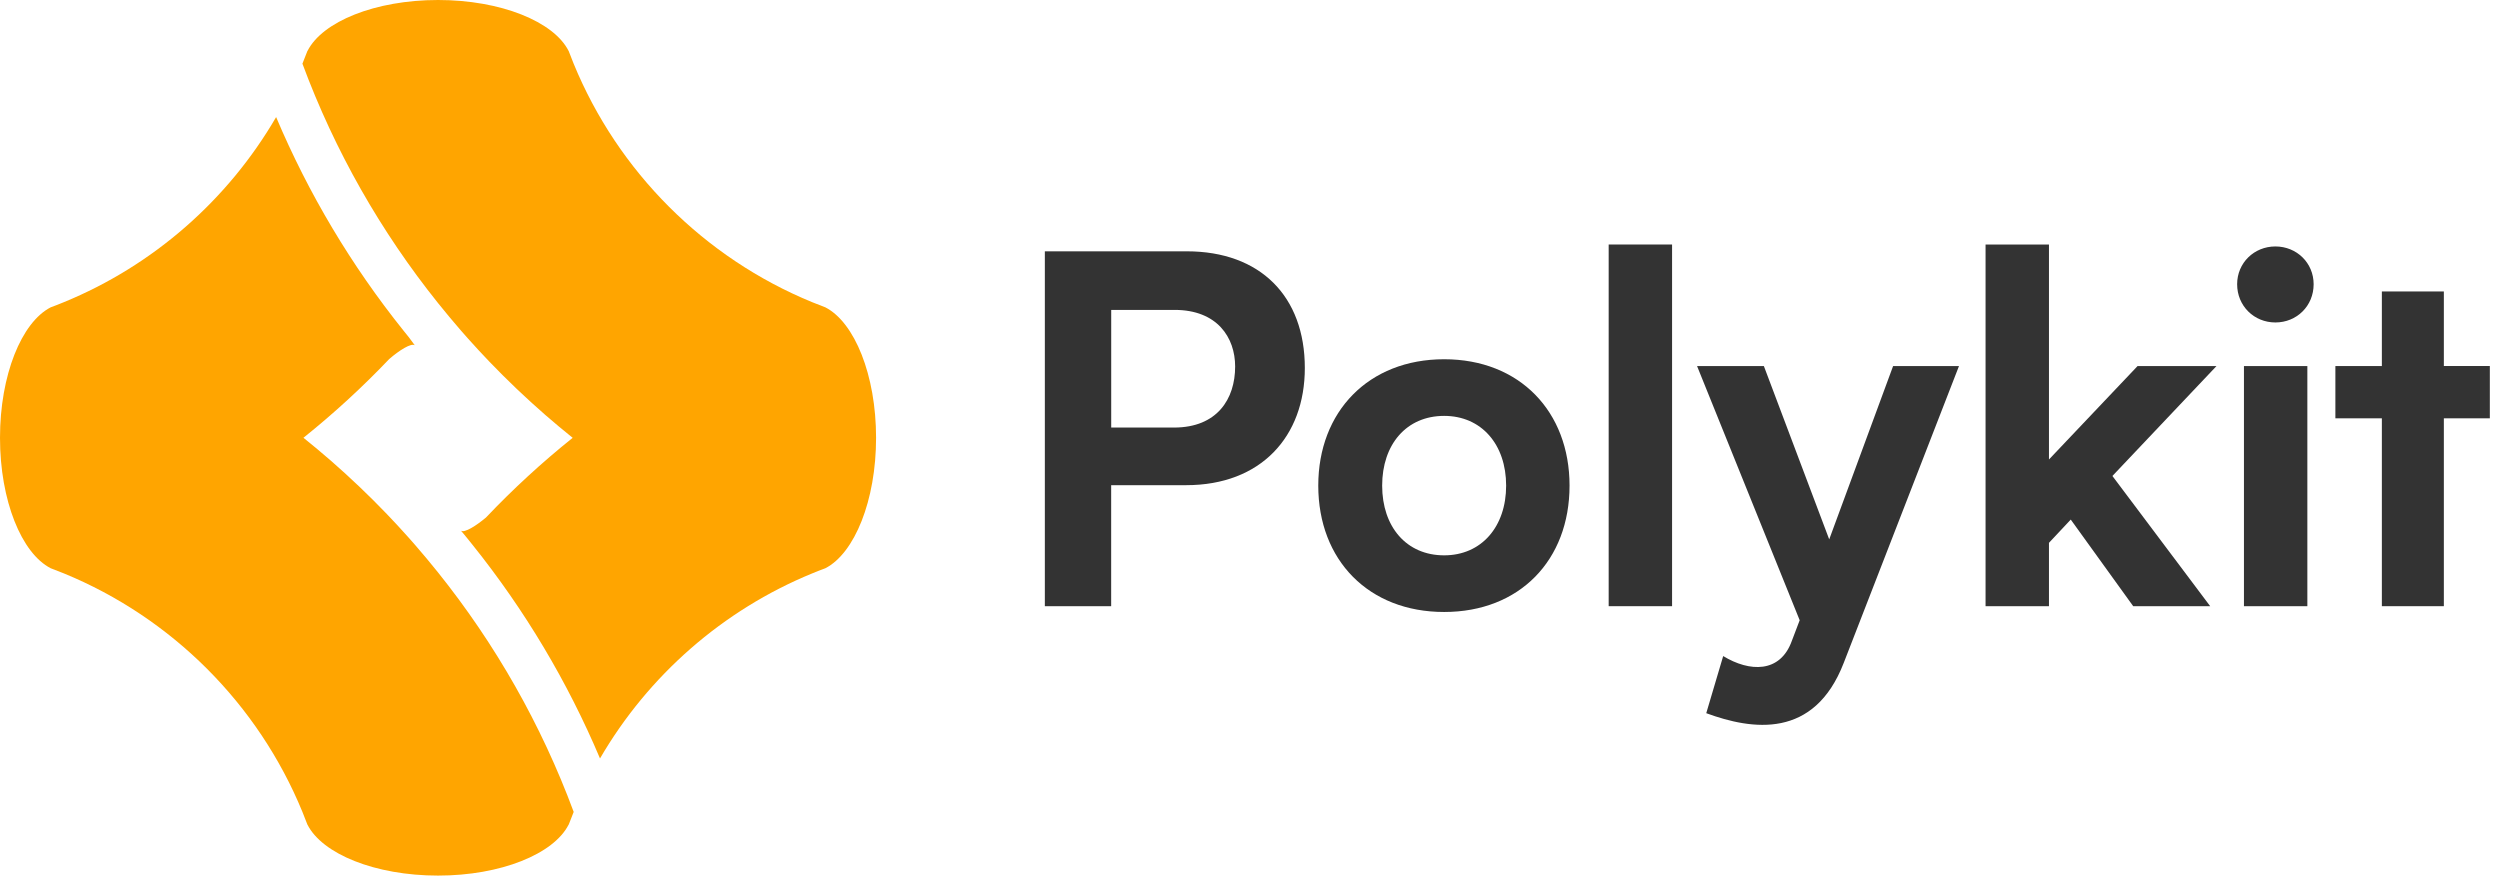
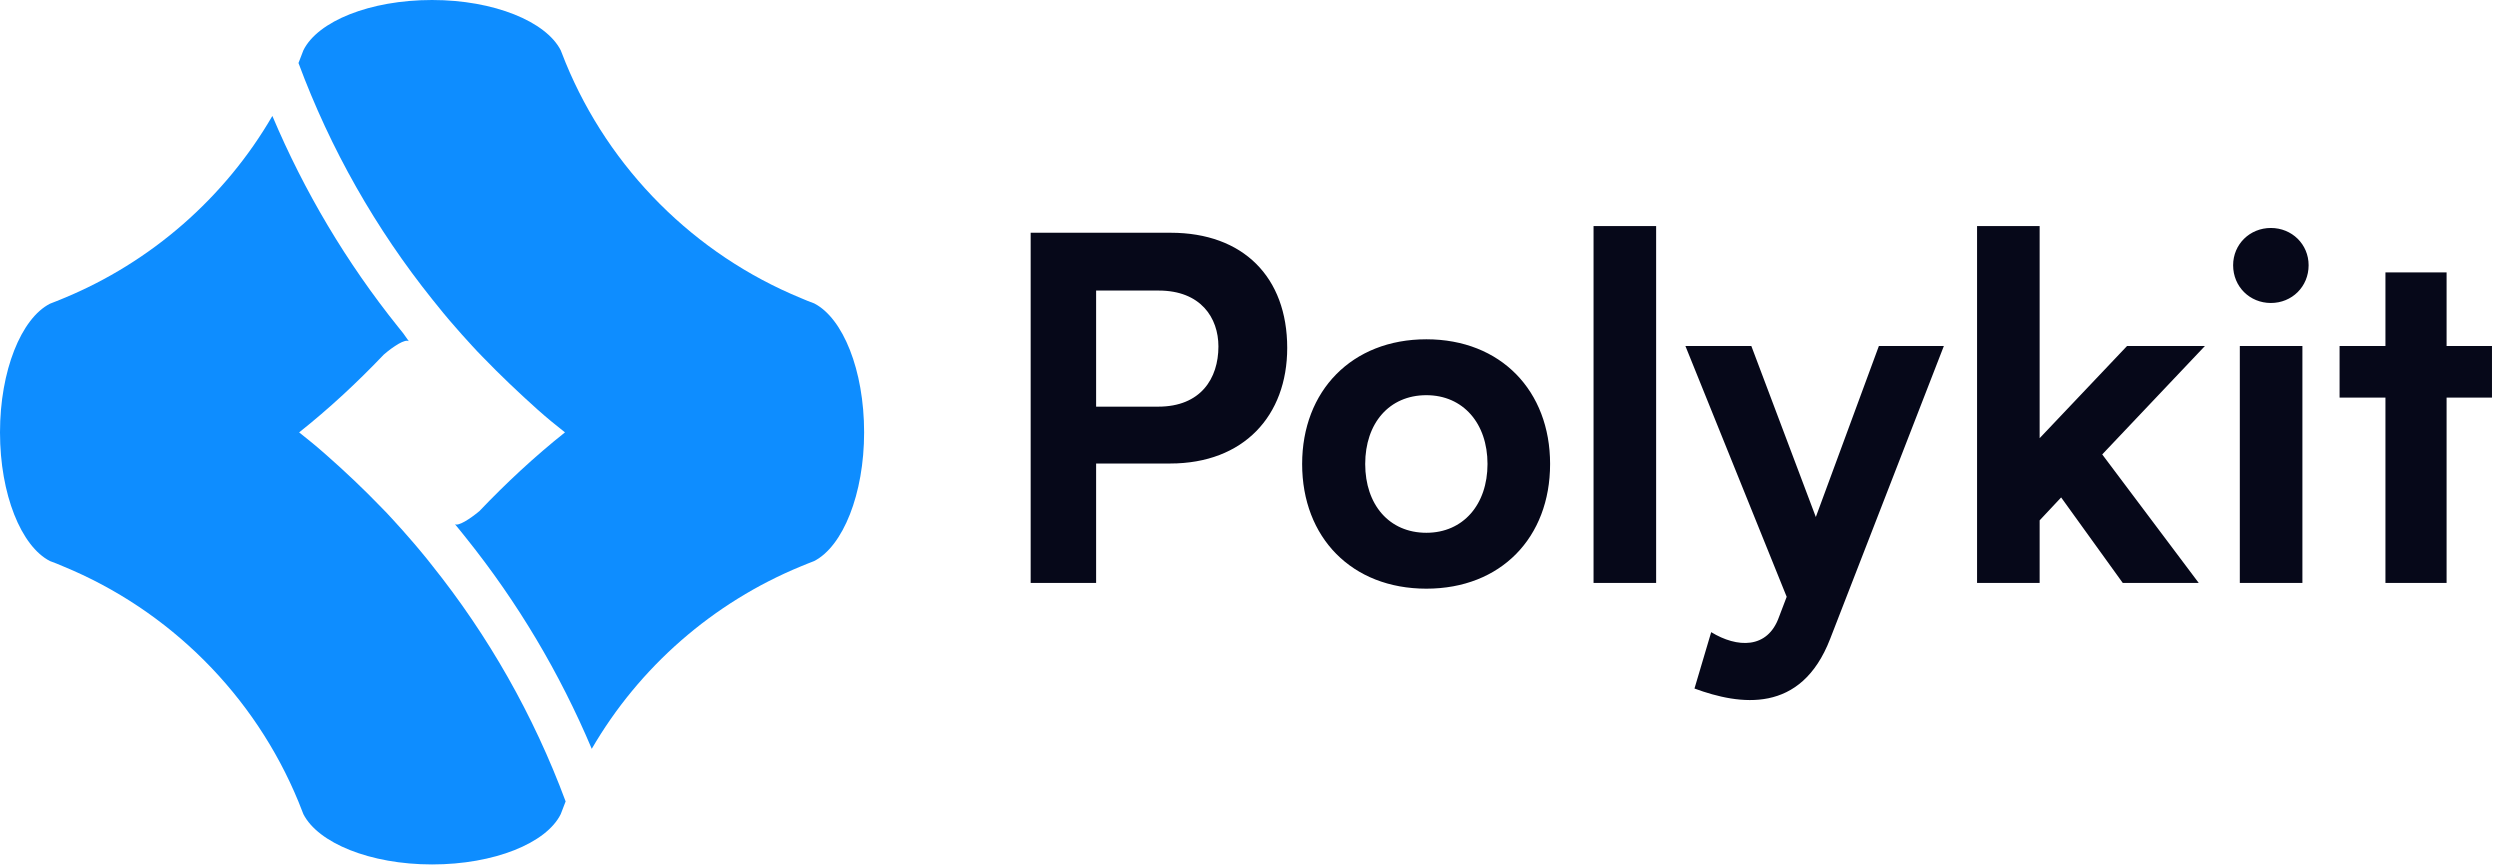
- <svg xmlns="http://www.w3.org/2000/svg" version="1.1" id="Layer_1" x="0px" y="0px" viewBox="0 0 5654.2 1980.3" style="enable-background:new 0 0 5654.2 1980.3;" xml:space="preserve">
-   <style type="text/css">
- 	.st0{fill:#FFA500;}
- 	.st1{fill:#333333;}
- </style>
-   <g>
-     <g id="Octogon">
-       <path class="st0" d="M1866.7,695.1c-10-3.7-20-7.7-29.9-11.7c-244.1-100.2-439.2-295.3-539.4-539.4c-3.9-9.5-7.7-19.1-11.3-28.8    h-0.1C1252.6,49,1133,0,990.7,0S728.9,49,695.5,115.2h-0.2c-3.6,9.7-7.4,19.3-11.3,28.8c73.2,197.6,177.4,380.1,306.8,541.6    c8.4,10.5,17,21,25.6,31.3c8.6,10.3,17.4,20.6,26.2,30.8c0,0,0.1,0.1,0.1,0.1c5.2,5.9,10.4,11.8,15.6,17.7    c15.7,17.6,31.7,34.9,48,51.9c0,0,0,0,0,0c40.5,42.2,82.8,82.5,126.8,120.9c0,0,0,0,0,0c20.3,17.7,41.1,35,62.1,51.9    c-69.4,55.6-135,115.9-196.1,180.3c-22.5,18.8-48.7,35.4-56.5,29.7l13.8,16.7h0l12.3,15.3c118.4,147.7,215.1,310,288.3,483.2    c108.9-187.3,277.5-335.5,479.8-418.5c9.9-4.1,19.8-8,29.9-11.7c65.9-33.8,114.7-153.1,114.7-295    C1981.4,848.2,1932.7,729,1866.7,695.1z" />
-       <path class="st0" d="M965.1,1263.4c-8.6-10.3-17.4-20.6-26.2-30.8c0,0-0.1-0.1-0.1-0.1c-5.2-5.9-10.4-11.8-15.6-17.7    c-15.7-17.6-31.7-34.9-48-51.9c0,0,0,0,0,0c-40.5-42.2-82.8-82.5-126.8-120.9c0,0,0,0,0,0c-20.3-17.7-41.1-35-62.1-51.9    c68.6-55,133.5-114.5,194-178.1c22.6-19.5,49.8-36.9,57.9-31l-13.1-17.7h0l-12.3-15.3c-118.4-147.7-215.1-310-288.3-483.2    C515.5,452.2,346.8,600.4,144.5,683.4c-9.9,4.1-19.8,8-29.9,11.7C48.7,729,0,848.2,0,990.2c0,141.9,48.7,261.2,114.7,295    c10,3.7,20,7.7,29.9,11.7c244.1,100.2,439.2,295.3,539.4,539.4c3.9,9.5,7.7,19.1,11.3,28.8h0.1c33.5,66.2,153,115.2,295.3,115.2    s261.8-49,295.3-115.2h0.2c3.6-9.7,7.4-19.3,11.3-28.8c-73.2-197.6-177.4-380.1-306.8-541.6    C982.2,1284.2,973.7,1273.8,965.1,1263.4z" />
-     </g>
-     <g>
-       <path class="st1" d="M2951.1,832.3c0,155.5-99.6,265-268.3,265h-169.7V1371h-150V568.4h150H2684    C2850.4,568.4,2951.1,670.2,2951.1,832.3z M2793.5,829c0-65.7-40.5-128.1-136.9-128.1h-143.4v266.1h142.3    C2752.9,966.9,2793.5,902.3,2793.5,829z" />
-       <path class="st1" d="M3266.2,812.5c170.8,0,283.6,118.3,283.6,285.8c0,168.6-112.8,285.8-283.6,285.8    c-170.8,0-284.7-117.2-284.7-285.8C2981.5,930.8,3095.3,812.5,3266.2,812.5z M3266.2,1256c84.3,0,140.2-64.6,140.2-157.7    s-55.8-157.7-140.2-157.7c-85.4,0-140.2,64.6-140.2,157.7S3180.8,1256,3266.2,1256z" />
-       <path class="st1" d="M3638.3,553h143.4v818h-143.4V553z" />
-       <path class="st1" d="M4430.6,827.9L4170,1499.1c-66.8,173-207,152.2-311,113.9l38.3-129.2c59.1,36.1,129.2,39.4,155.5-35l17.5-46    l-232.1-574.9h151.1l147.8,392l144.5-392H4430.6z" />
-       <path class="st1" d="M4490.7,1371V553h143.4v486.2l200.4-211.3H5013l-235.4,248.6l221.2,294.6h-174.1l-141.3-196l-49.3,52.6V1371    H4490.7z" />
-       <path class="st1" d="M5059.7,642.8c0-48.2,38.3-85.4,86.5-85.4c48.2,0,86.5,37.2,86.5,85.4c0,49.3-38.3,86.5-86.5,86.5    C5098.1,729.3,5059.7,692.1,5059.7,642.8z M5218.5,827.9V1371h-143.4V827.9H5218.5z" />
-       <path class="st1" d="M5631.2,946.1h-104V1371H5387V946.1h-105.1V827.9H5387V659.2h140.2v168.6h104V946.1z" />
-     </g>
-   </g>
+ <svg xmlns="http://www.w3.org/2000/svg" width="5703" height="1972" viewBox="0 0 5703 1972" fill="none">
+   <path d="M1857.24 692.087C1847.55 688.362 1837.12 684.637 1827.44 680.167C1584.57 580.34 1390.13 385.9 1290.31 143.036C1286.58 133.352 1282.86 123.667 1279.13 114.727C1245.61 49.169 1127.16 0 985.609 0C844.063 0 724.866 48.424 692.087 114.727C688.362 124.412 684.637 134.097 680.912 143.781C753.92 340.456 857.473 522.232 986.354 683.148C994.549 693.577 1003.49 704.007 1011.68 714.437C1020.62 724.867 1028.82 735.296 1037.76 744.981C1042.97 750.941 1048.19 756.901 1053.4 762.861C1069.05 779.995 1084.69 797.874 1101.08 814.264C1141.31 855.983 1183.77 896.212 1226.98 934.951C1247.1 952.831 1267.96 969.965 1288.82 986.355C1219.53 1041.48 1154.72 1101.83 1093.63 1165.9C1071.28 1184.52 1045.21 1200.91 1037.76 1195.69L1051.17 1212.08L1063.09 1226.98C1180.79 1373.74 1276.9 1535.41 1349.9 1708.24C1457.93 1522 1626.29 1374.49 1827.44 1291.8C1837.12 1288.07 1846.81 1283.6 1857.24 1279.88C1922.8 1246.35 1971.22 1127.16 1971.22 986.355C1971.22 844.063 1922.8 725.612 1857.24 692.087Z" fill="#0E8DFF" />
+   <path d="M959.535 1257.53C950.596 1247.1 942.401 1236.67 933.461 1226.98C928.246 1221.02 923.031 1215.06 917.816 1209.1C902.172 1191.97 886.527 1174.09 870.138 1157.7C829.909 1115.98 787.445 1075.75 744.236 1037.76C724.121 1019.88 703.262 1002.74 682.402 986.353C750.941 931.97 815.009 872.371 875.352 809.048C897.702 789.679 924.521 772.544 932.716 778.504L920.051 760.624L908.132 745.725C790.425 598.963 694.322 437.302 621.314 264.467C513.292 450.712 344.926 598.218 143.781 680.911C134.097 684.636 124.412 689.106 113.982 692.831C48.424 726.355 0 845.552 0 986.353C0 1127.9 48.424 1246.35 113.982 1279.88C123.667 1283.6 134.097 1287.33 143.781 1291.8C386.645 1391.62 581.085 1586.06 680.912 1828.93C684.637 1838.61 688.362 1848.3 692.087 1857.24C725.611 1922.79 844.063 1971.96 985.61 1971.96C1127.16 1971.96 1246.35 1923.54 1279.13 1857.24C1282.86 1847.55 1286.58 1837.87 1290.31 1828.18C1217.3 1631.51 1113.75 1449.73 984.865 1288.82C976.67 1278.39 968.475 1267.96 959.535 1257.53Z" fill="#0E8DFF" />
+   <path d="M2670.47 530.953C2836.13 530.953 2936.39 632.309 2936.39 793.607C2936.39 948.365 2837.22 1057.35 2669.38 1057.35H2500.46V1329.81H2351.15V530.953H2500.46H2670.47ZM2642.14 927.658C2739.13 927.658 2779.46 863.357 2779.46 790.337C2779.46 724.946 2739.13 662.825 2643.23 662.825H2500.46V927.658H2642.14ZM2970.44 1058.44C2970.44 891.693 3083.78 773.99 3253.8 773.99C3423.81 773.99 3536.07 891.693 3536.07 1058.44C3536.07 1226.28 3423.81 1342.89 3253.8 1342.89C3083.78 1342.89 2970.44 1226.28 2970.44 1058.44ZM3114.3 1058.44C3114.3 1151.08 3168.79 1215.38 3253.8 1215.38C3337.71 1215.38 3393.3 1151.08 3393.3 1058.44C3393.3 965.803 3337.71 901.502 3253.8 901.502C3168.79 901.502 3114.3 965.803 3114.3 1058.44ZM3635.2 1329.81V515.695H3777.97V1329.81H3635.2ZM4286.12 789.247H4434.34L4174.96 1457.32C4108.48 1629.52 3968.98 1608.81 3865.44 1570.67L3903.58 1442.07C3962.44 1478.03 4032.19 1481.3 4058.34 1407.19L4075.78 1361.42L3844.73 789.247H3995.13L4142.26 1179.41L4286.12 789.247ZM4652.83 1329.81H4510.06V515.695H4652.83V999.588L4852.27 789.247H5029.92L4795.6 1036.64L5015.75 1329.81H4842.46L4701.87 1134.73L4652.83 1187.04V1329.81ZM5180.31 691.161C5132.36 691.161 5094.21 654.106 5094.21 605.063C5094.21 557.11 5132.36 520.055 5180.31 520.055C5228.26 520.055 5266.41 557.11 5266.41 605.063C5266.41 654.106 5228.26 691.161 5180.31 691.161ZM5109.47 789.247H5252.24V1329.81H5109.47V789.247ZM5684.7 789.247V906.951H5581.17V1329.81H5441.67V906.951H5337.04V789.247H5441.67V621.411H5581.17V789.247H5684.7Z" fill="#060819" />
</svg>
